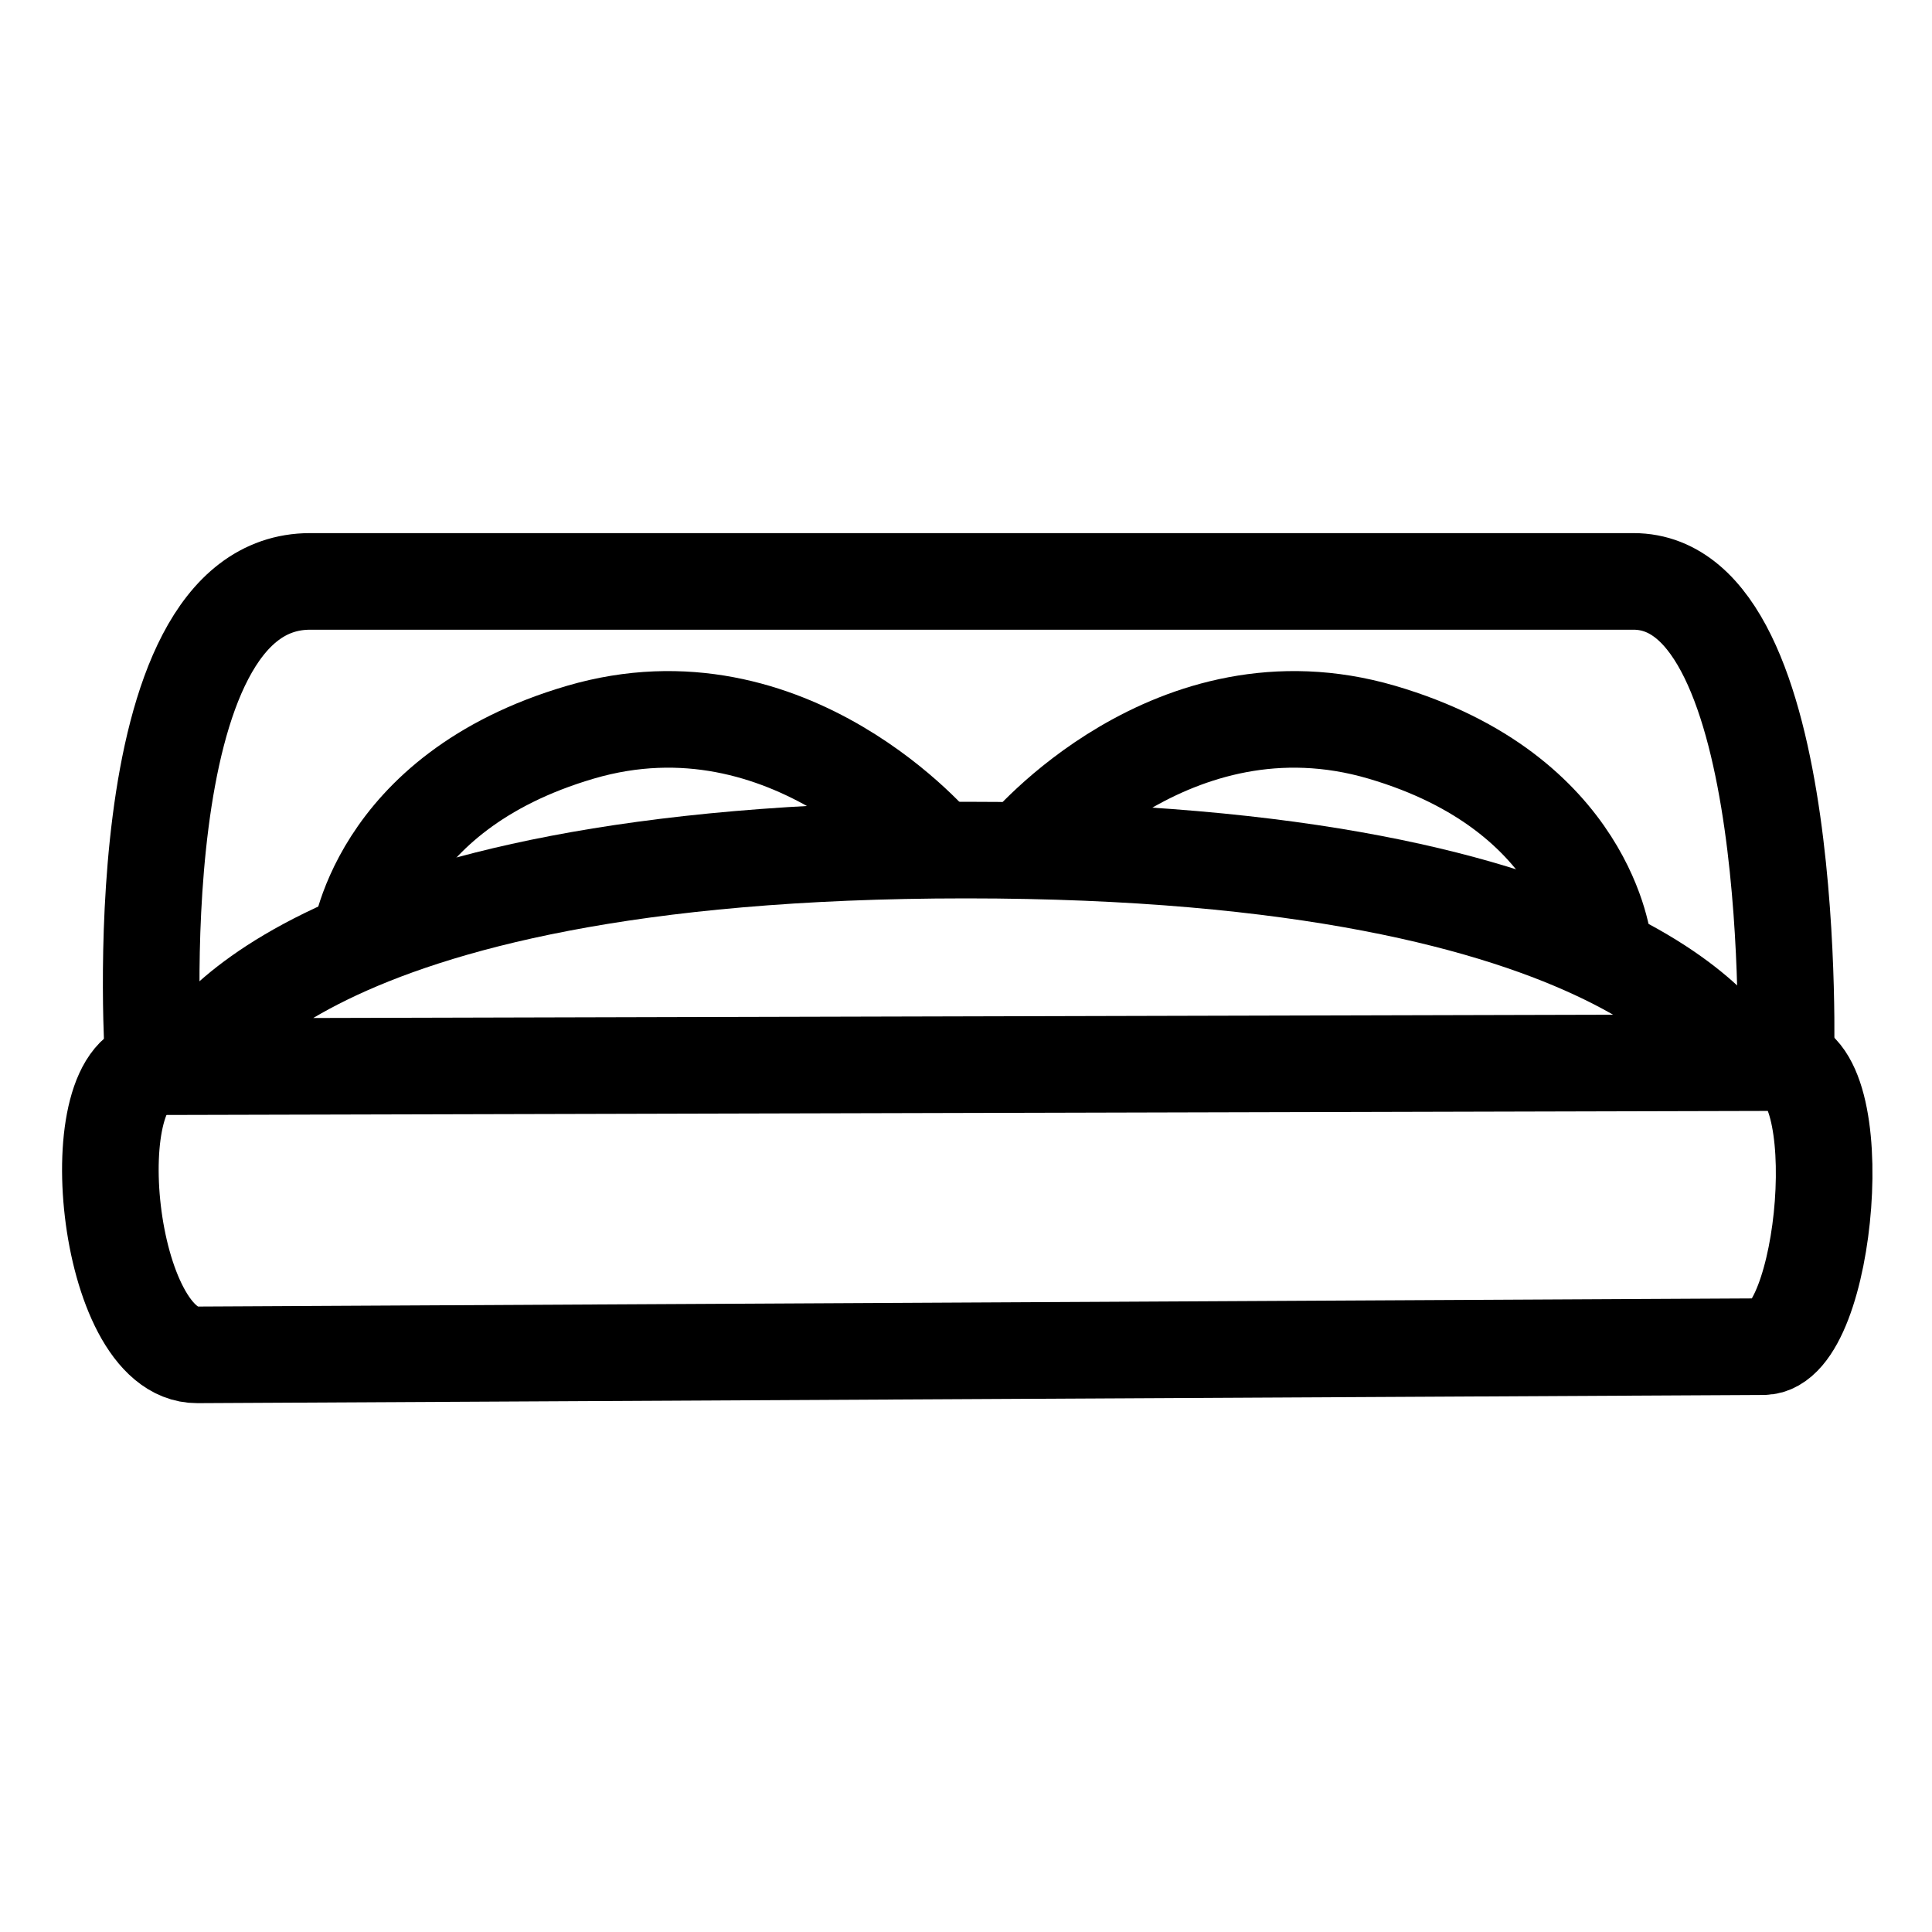
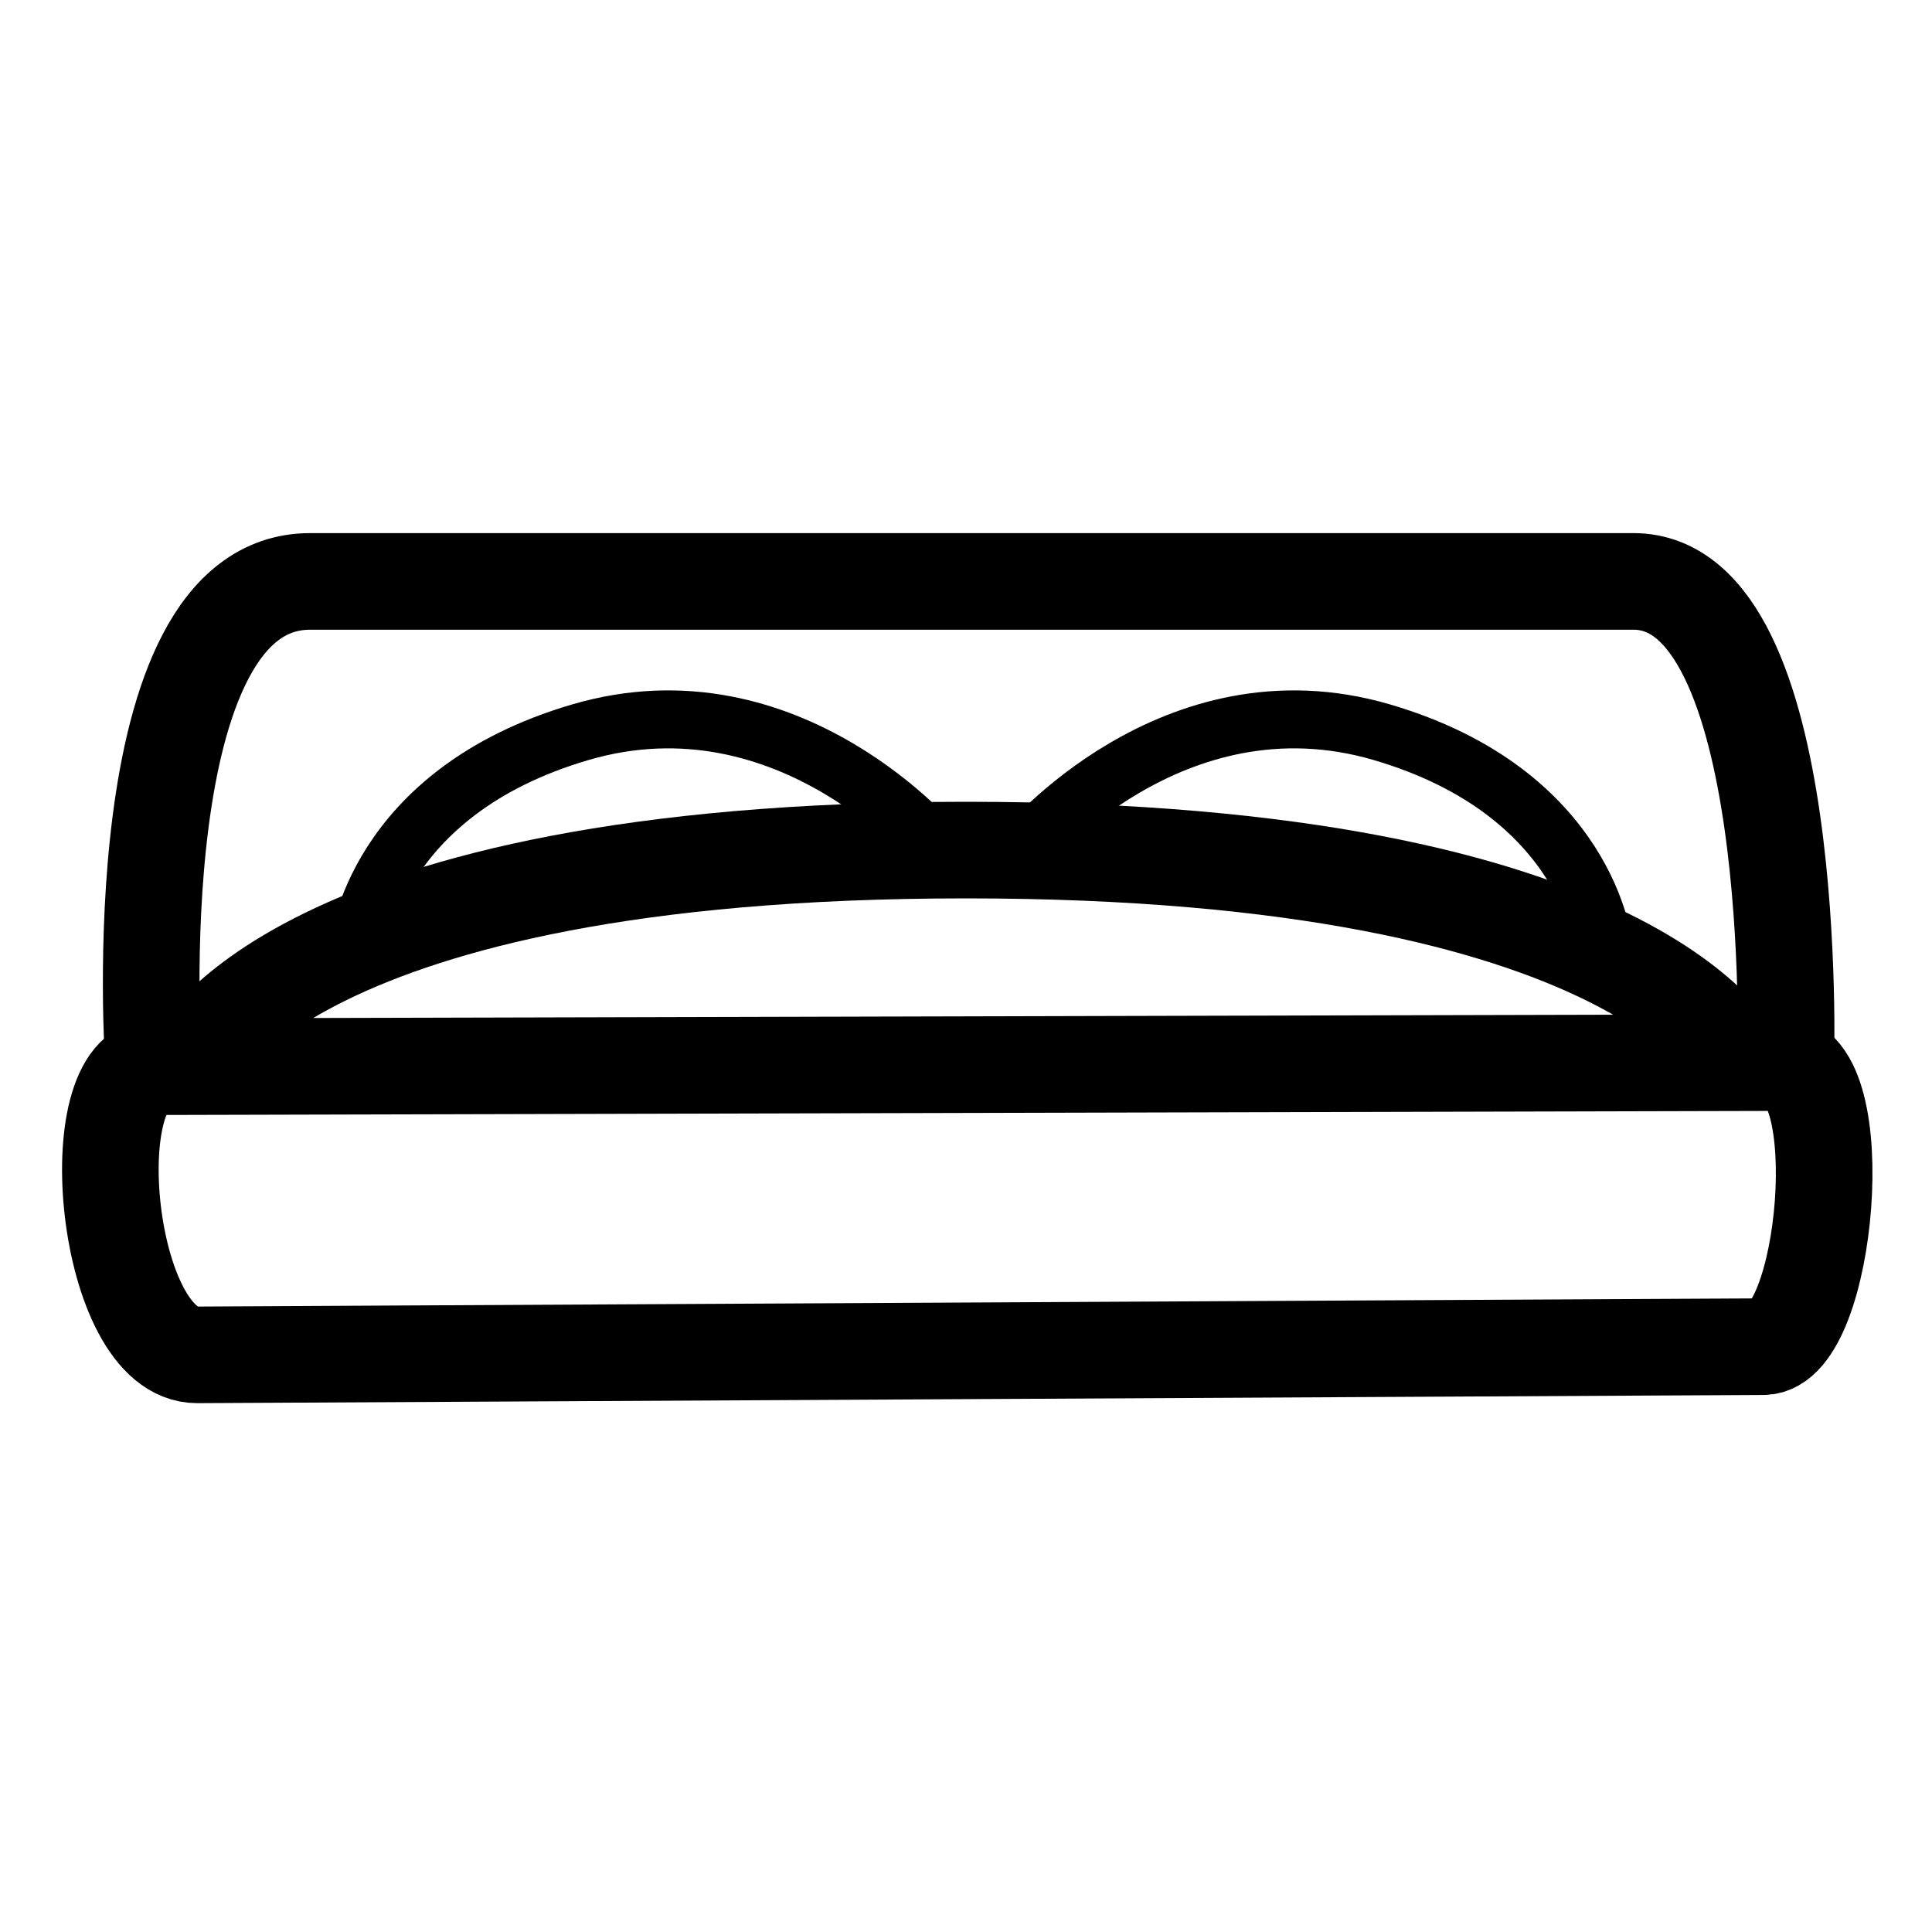
<svg xmlns="http://www.w3.org/2000/svg" viewBox="0 0 100 100" height="100" width="100">
-   <g fill="none" stroke="black" stroke-width="5">
-     <path d="M10.212 70.127l81.06-.424c3.312-.017 4.634-14.713.847-14.703l-84.026.212c-4.044.01-2.67 14.94 2.119 14.915zM10 55s5-11 40-11 40 11 40 11" />
-     <path d="M18.562 49s.754-7.958 11.483-11.102C40.892 34.72 48.562 44 48.562 44M83 49s-.754-7.958-11.483-11.102C60.669 34.72 53 44 53 44" />
-     <path d="M7.94 55s-1.715-24.906 8.109-24.906H84.55c8.651 0 7.882 24.906 7.882 24.906" />
+   <g fill="none" stroke="#000">
+     <path d="M10.212 70.127l81.06-.424c3.312-.017 4.634-14.713.847-14.703l-84.026.212c-4.044.01-2.67 14.94 2.119 14.915zM10 55s5-11 40-11 40 11 40 11" stroke-width="5" />
+     <path d="M18.562 49s.754-7.958 11.483-11.102C40.892 34.72 48.562 44 48.562 44M83 49s-.754-7.958-11.483-11.102C60.669 34.72 53 44 53 44" stroke-width="3" />
+     <path d="M7.94 55s-1.715-24.906 8.109-24.906H84.55c8.651 0 7.882 24.906 7.882 24.906" stroke-width="5" />
  </g>
</svg>
